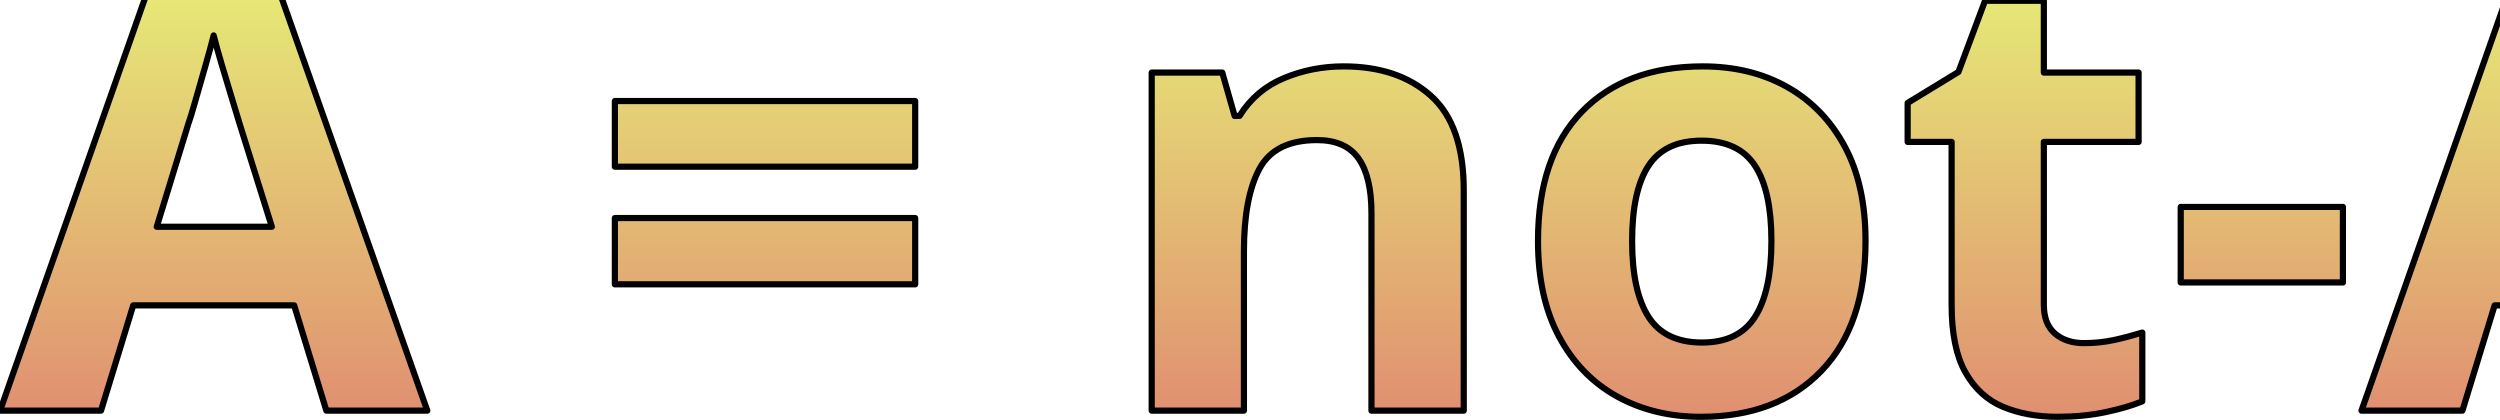
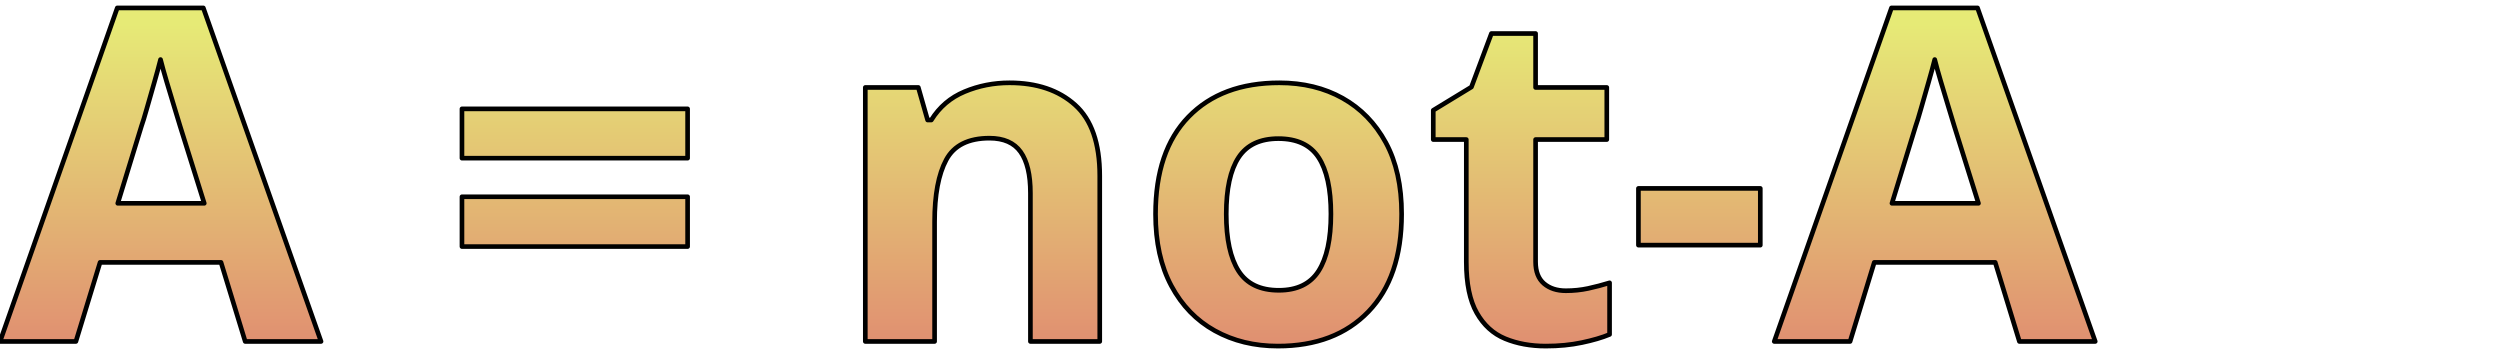
- <svg xmlns="http://www.w3.org/2000/svg" xmlns:xlink="http://www.w3.org/1999/xlink" width="726.81" height="122.035" id="svg2" version="1.1">
+ <svg xmlns="http://www.w3.org/2000/svg" xmlns:xlink="http://www.w3.org/1999/xlink" width="255.949mm" height="35.869mm" id="svg2" version="1.1">
  <defs id="defs4">
    <linearGradient id="linearGradient3998">
      <stop style="stop-color:#000000;stop-opacity:1;" offset="0" id="stop4000" />
      <stop style="stop-color:#000000;stop-opacity:0;" offset="1" id="stop4002" />
    </linearGradient>
    <linearGradient id="linearGradient3990">
      <stop style="stop-color:#e6ea76;stop-opacity:1" offset="0" id="stop3992" />
      <stop style="stop-color:#e08d71;stop-opacity:1" offset="1" id="stop3994" />
    </linearGradient>
    <linearGradient xlink:href="#linearGradient3990" id="linearGradient3996" x1="412.344" y1="44.038" x2="412.344" y2="171.321" gradientUnits="userSpaceOnUse" gradientTransform="translate(-42.42764,557.5301)" />
    <radialGradient xlink:href="#linearGradient3998" id="radialGradient4004" cx="446.241" cy="108.593" fx="446.241" fy="108.593" r="362.505" gradientTransform="matrix(1,0,0,0.1658394,0,90.58371)" gradientUnits="userSpaceOnUse" />
  </defs>
-   <g id="layer1" transform="translate(-40.40841,-605.1051)">
-     <text xml:space="preserve" style="font-style:normal;font-variant:normal;font-weight:bold;font-stretch:normal;font-size:180px;line-height:125%;font-family:'Linux Libertine Display';-inkscape-font-specification:'Linux Libertine Display Bold';text-align:start;letter-spacing:0px;word-spacing:0px;writing-mode:lr-tb;text-anchor:start;fill:url(#linearGradient3996);fill-opacity:1;stroke:#000000;stroke-width:1.8;stroke-linecap:round;stroke-linejoin:round;stroke-miterlimit:4;stroke-dasharray:none;stroke-opacity:1" x="40.43" y="724.482" id="main_text">
-       <tspan id="tspan3169" x="40.43" y="724.482" style="fill:url(#linearGradient3996);fill-opacity:1;stroke:#000000;stroke-width:1.8;stroke-linecap:round;stroke-linejoin:round;stroke-miterlimit:4;stroke-dasharray:none;stroke-opacity:1">A = not-A</tspan>
+   <g id="layer1" transform="translate(-40.40841,-592.361)">
+     <text xml:space="preserve" style="font-style:normal;font-variant:normal;font-weight:bold;font-stretch:normal;line-height:0%;font-family:'Linux Libertine Display';-inkscape-font-specification:'Linux Libertine Display Bold';text-align:start;letter-spacing:0px;word-spacing:0px;writing-mode:lr-tb;text-anchor:start;fill:url(#linearGradient3996);fill-opacity:1;stroke:#000000;stroke-width:1.8;stroke-linecap:round;stroke-linejoin:round;stroke-miterlimit:4;stroke-dasharray:none;stroke-opacity:1" x="40.43" y="724.482" id="main_text">
+       <tspan id="tspan3169" x="40.43" y="724.482" style="font-size:180px;line-height:1.25;fill:url(#linearGradient3996);fill-opacity:1;stroke:#000000;stroke-width:1.8;stroke-linecap:round;stroke-linejoin:round;stroke-miterlimit:4;stroke-dasharray:none;stroke-opacity:1">A = not-A</tspan>
    </text>
  </g>
</svg>
